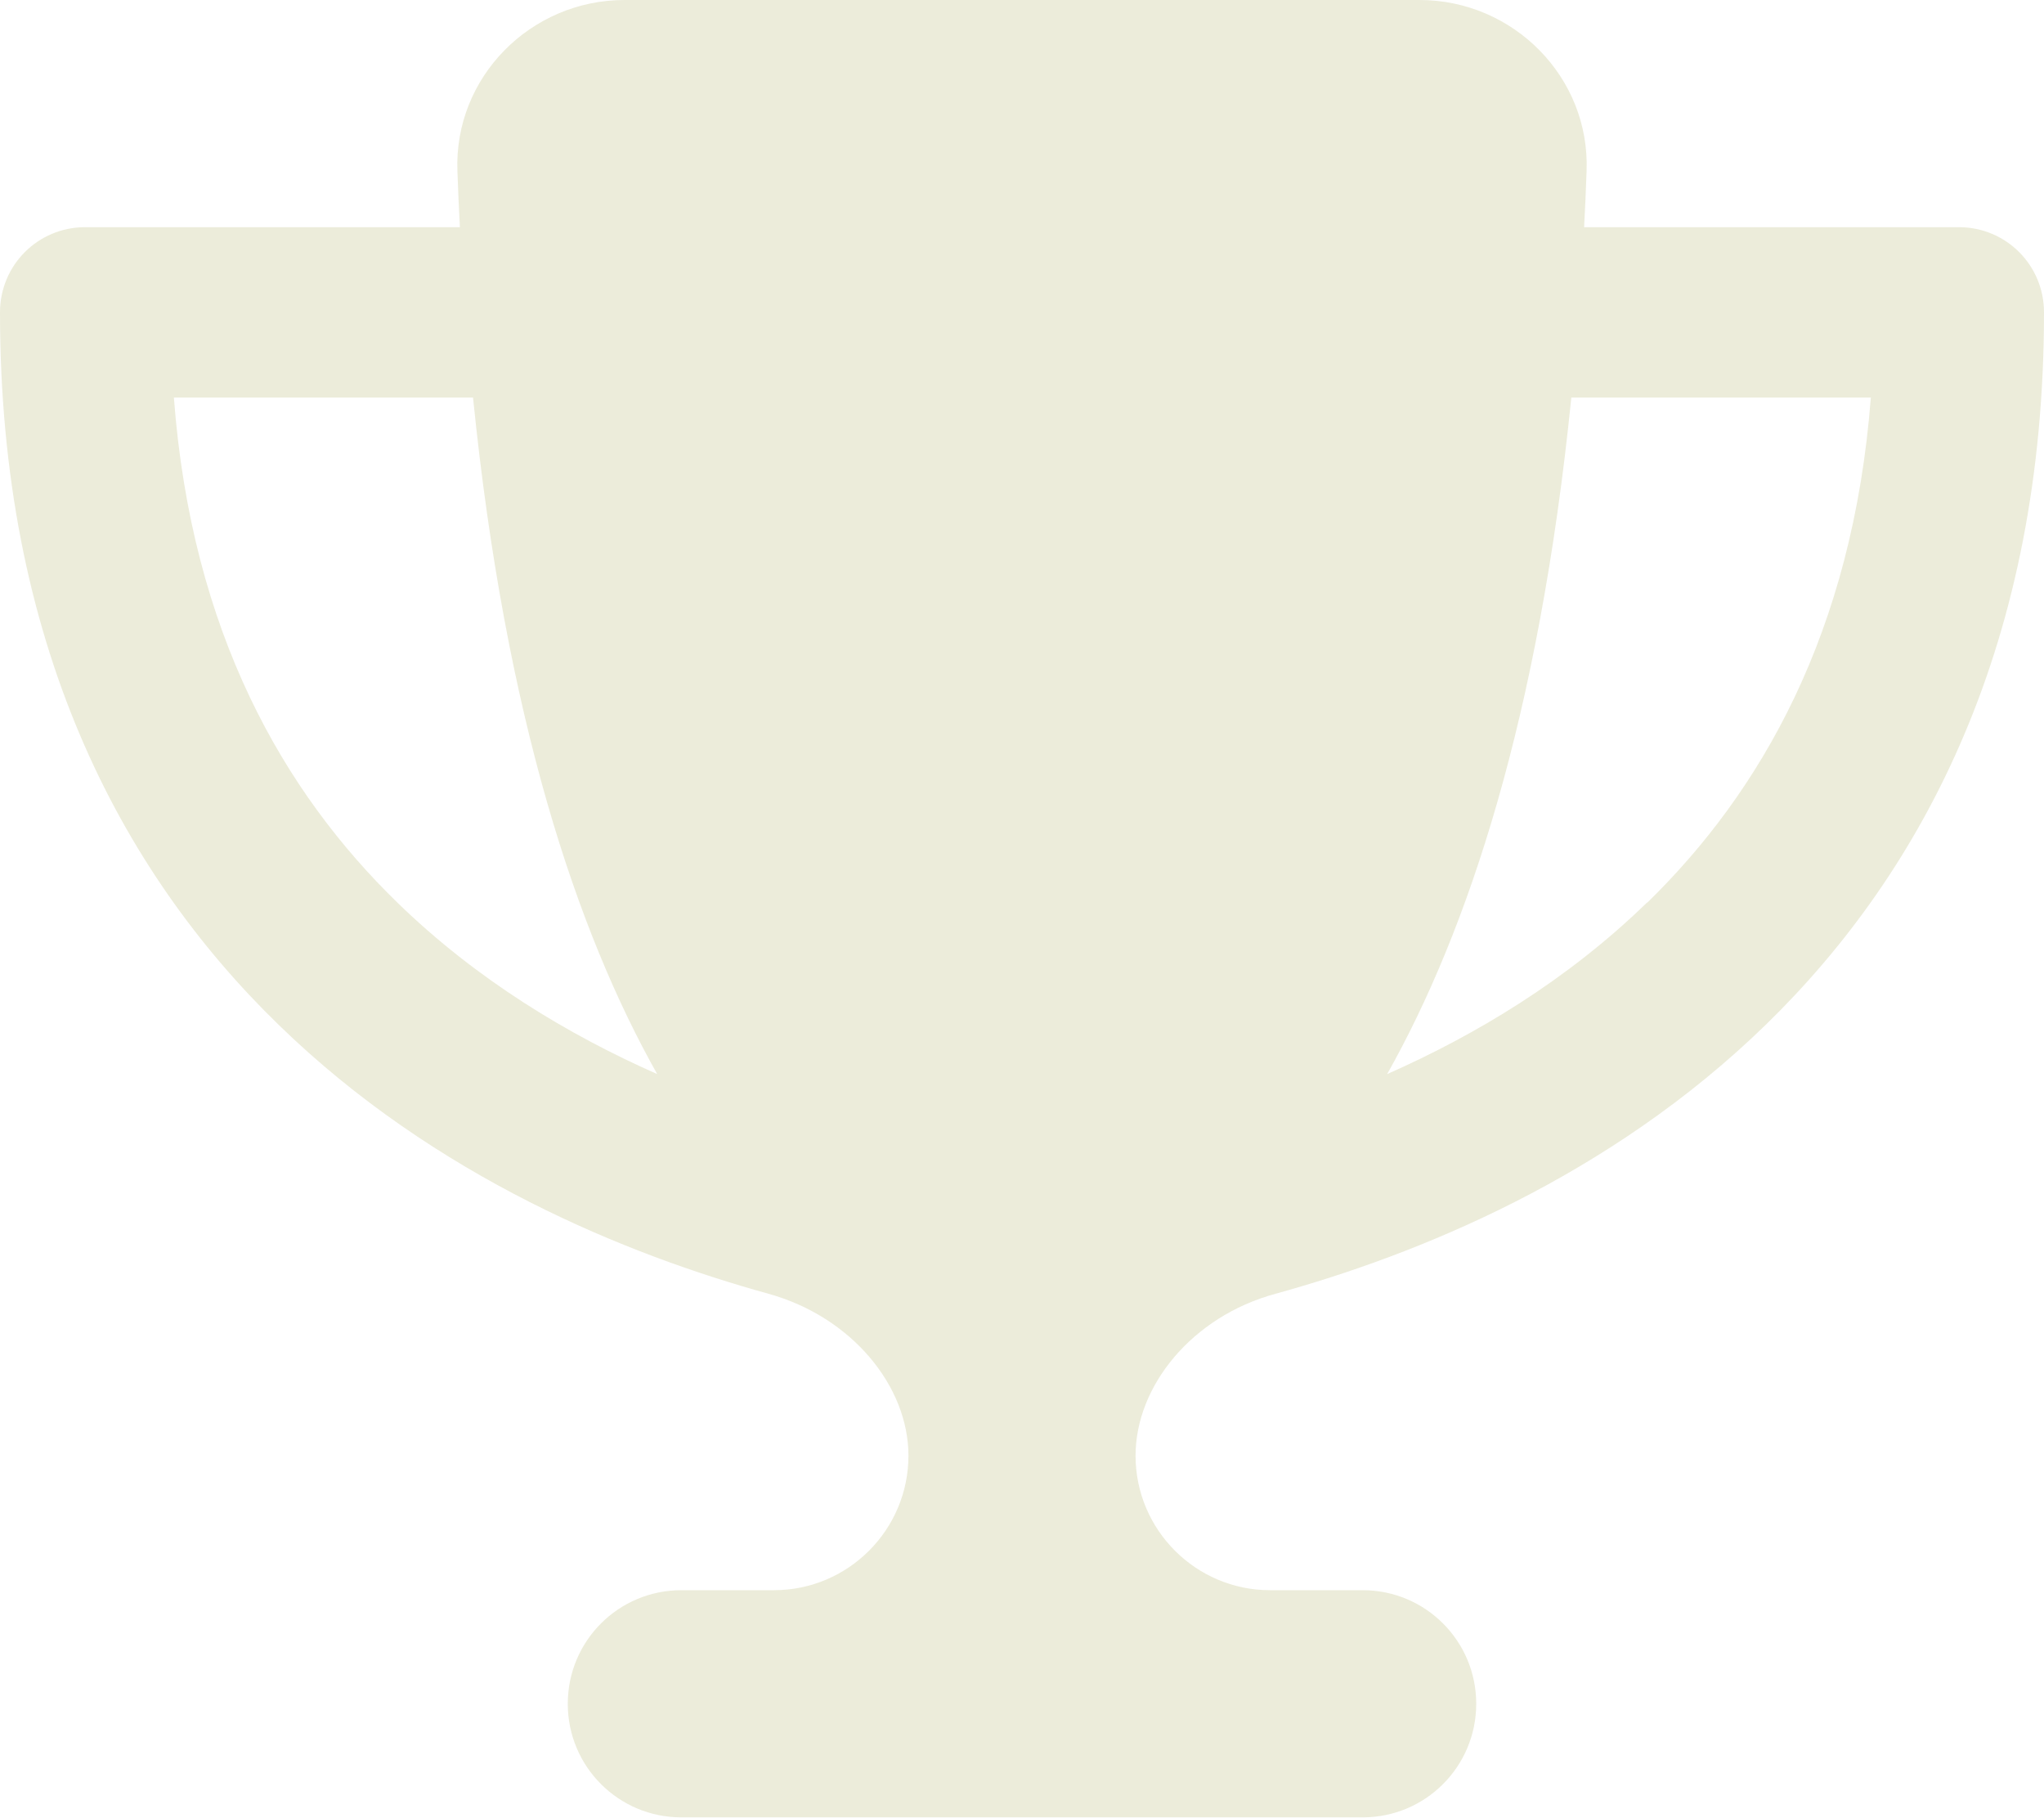
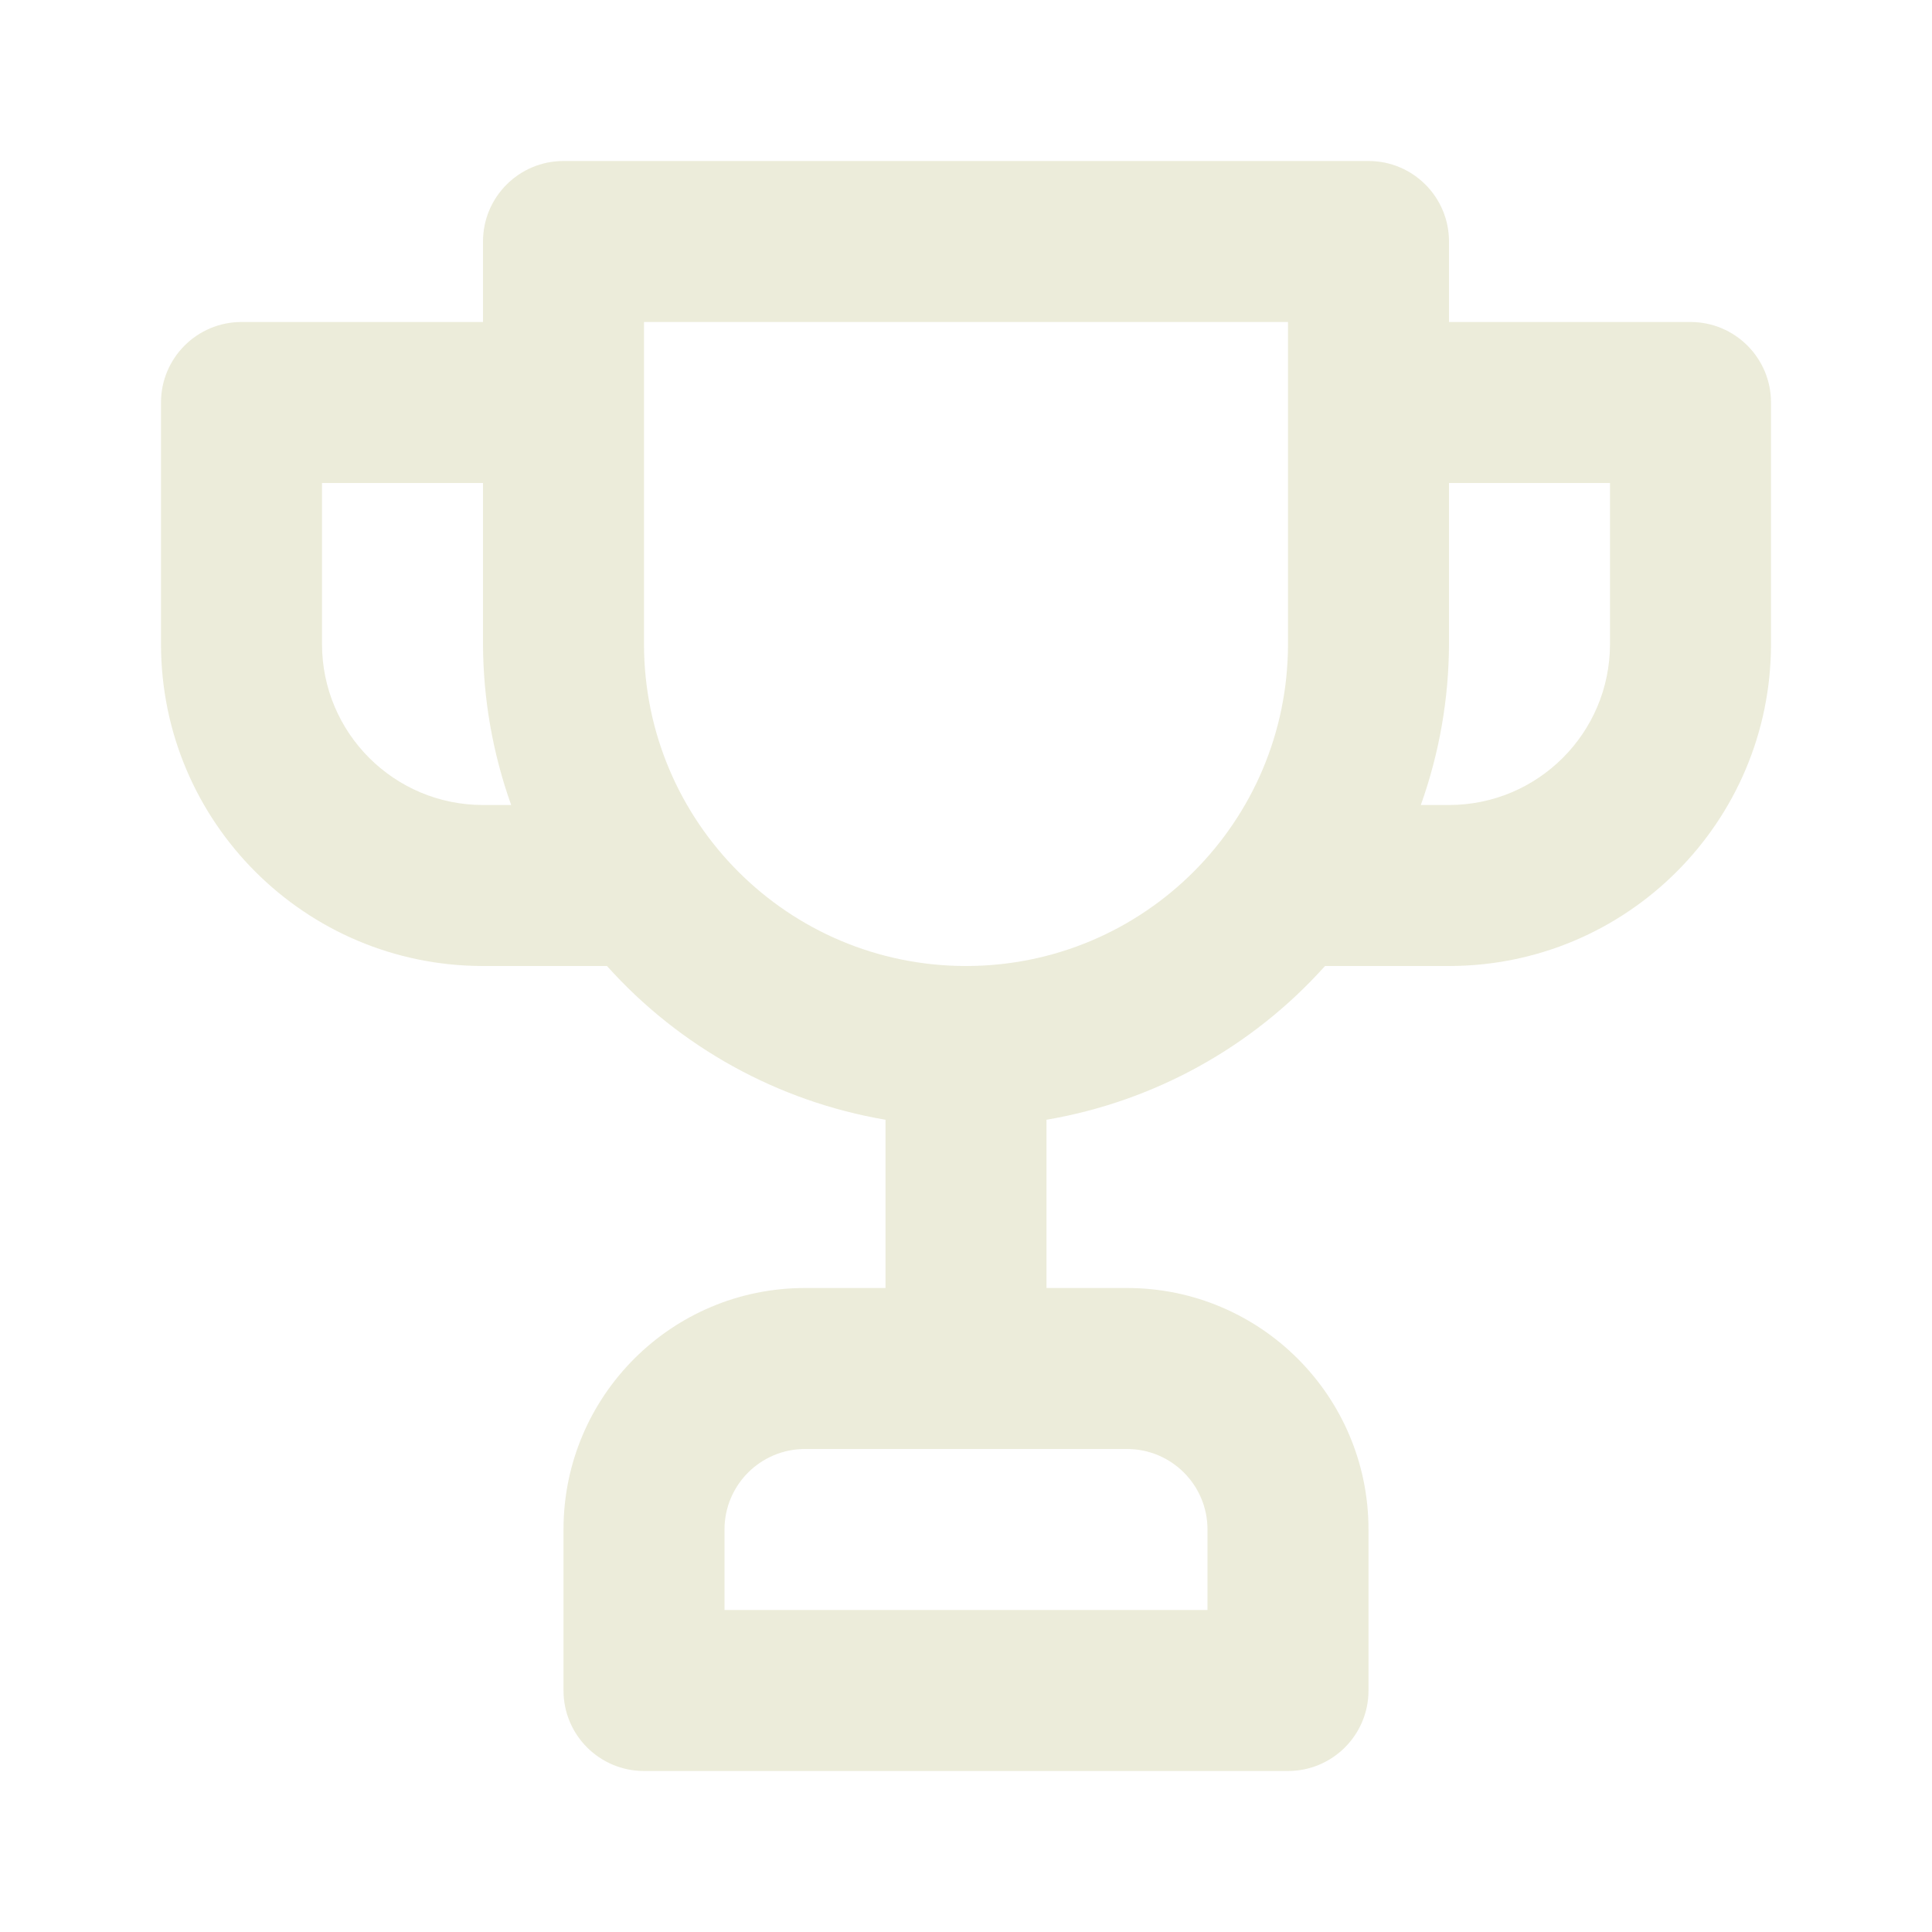
- <svg xmlns="http://www.w3.org/2000/svg" viewBox="0 0 576 512" fill="#ECECDA">
-   <path d="M400 0L176 0c-26.5 0-48.1 21.8-47.1 48.2c.2 5.3 .4 10.6 .7 15.8L24 64C10.7 64 0 74.7 0 88c0 92.6 33.5 157 78.5 200.7c44.3 43.1 98.3 64.8 138.1 75.8c23.4 6.5 39.4 26 39.4 45.6c0 20.9-17 37.9-37.9 37.9L192 448c-17.7 0-32 14.3-32 32s14.3 32 32 32l192 0c17.7 0 32-14.3 32-32s-14.3-32-32-32l-26.1 0C337 448 320 431 320 410.1c0-19.6 15.9-39.2 39.4-45.6c39.9-11 93.9-32.7 138.2-75.8C542.5 245 576 180.6 576 88c0-13.3-10.7-24-24-24L446.4 64c.3-5.2 .5-10.4 .7-15.8C448.1 21.8 426.5 0 400 0zM48.9 112l84.4 0c9.1 90.1 29.2 150.3 51.9 190.6c-24.9-11-50.8-26.5-73.2-48.3c-32-31.1-58-76-63-142.3zM464.1 254.3c-22.4 21.8-48.3 37.3-73.2 48.3c22.7-40.3 42.8-100.5 51.9-190.6l84.4 0c-5.1 66.3-31.1 111.2-63 142.3z" />
+ <svg xmlns="http://www.w3.org/2000/svg" width="24" height="24" viewBox="0 0 24 24">
+   <path fill="#ECECDA" d="M21 4h-3V3a1 1 0 0 0-1-1H7a1 1 0 0 0-1 1v1H3a1 1 0 0 0-1 1v3a4 4 0 0 0 4 4h1.54A6 6 0 0 0 11 13.91V16h-1a3 3 0 0 0-3 3v2a1 1 0 0 0 1 1h8a1 1 0 0 0 1-1v-2a3 3 0 0 0-3-3h-1v-2.09A6 6 0 0 0 16.46 12H18a4 4 0 0 0 4-4V5a1 1 0 0 0-1-1M6 10a2 2 0 0 1-2-2V6h2v2a6 6 0 0 0 .35 2Zm8 8a1 1 0 0 1 1 1v1H9v-1a1 1 0 0 1 1-1Zm2-10a4 4 0 0 1-8 0V4h8Zm4 0a2 2 0 0 1-2 2h-.35A6 6 0 0 0 18 8V6h2Z" />
</svg>
